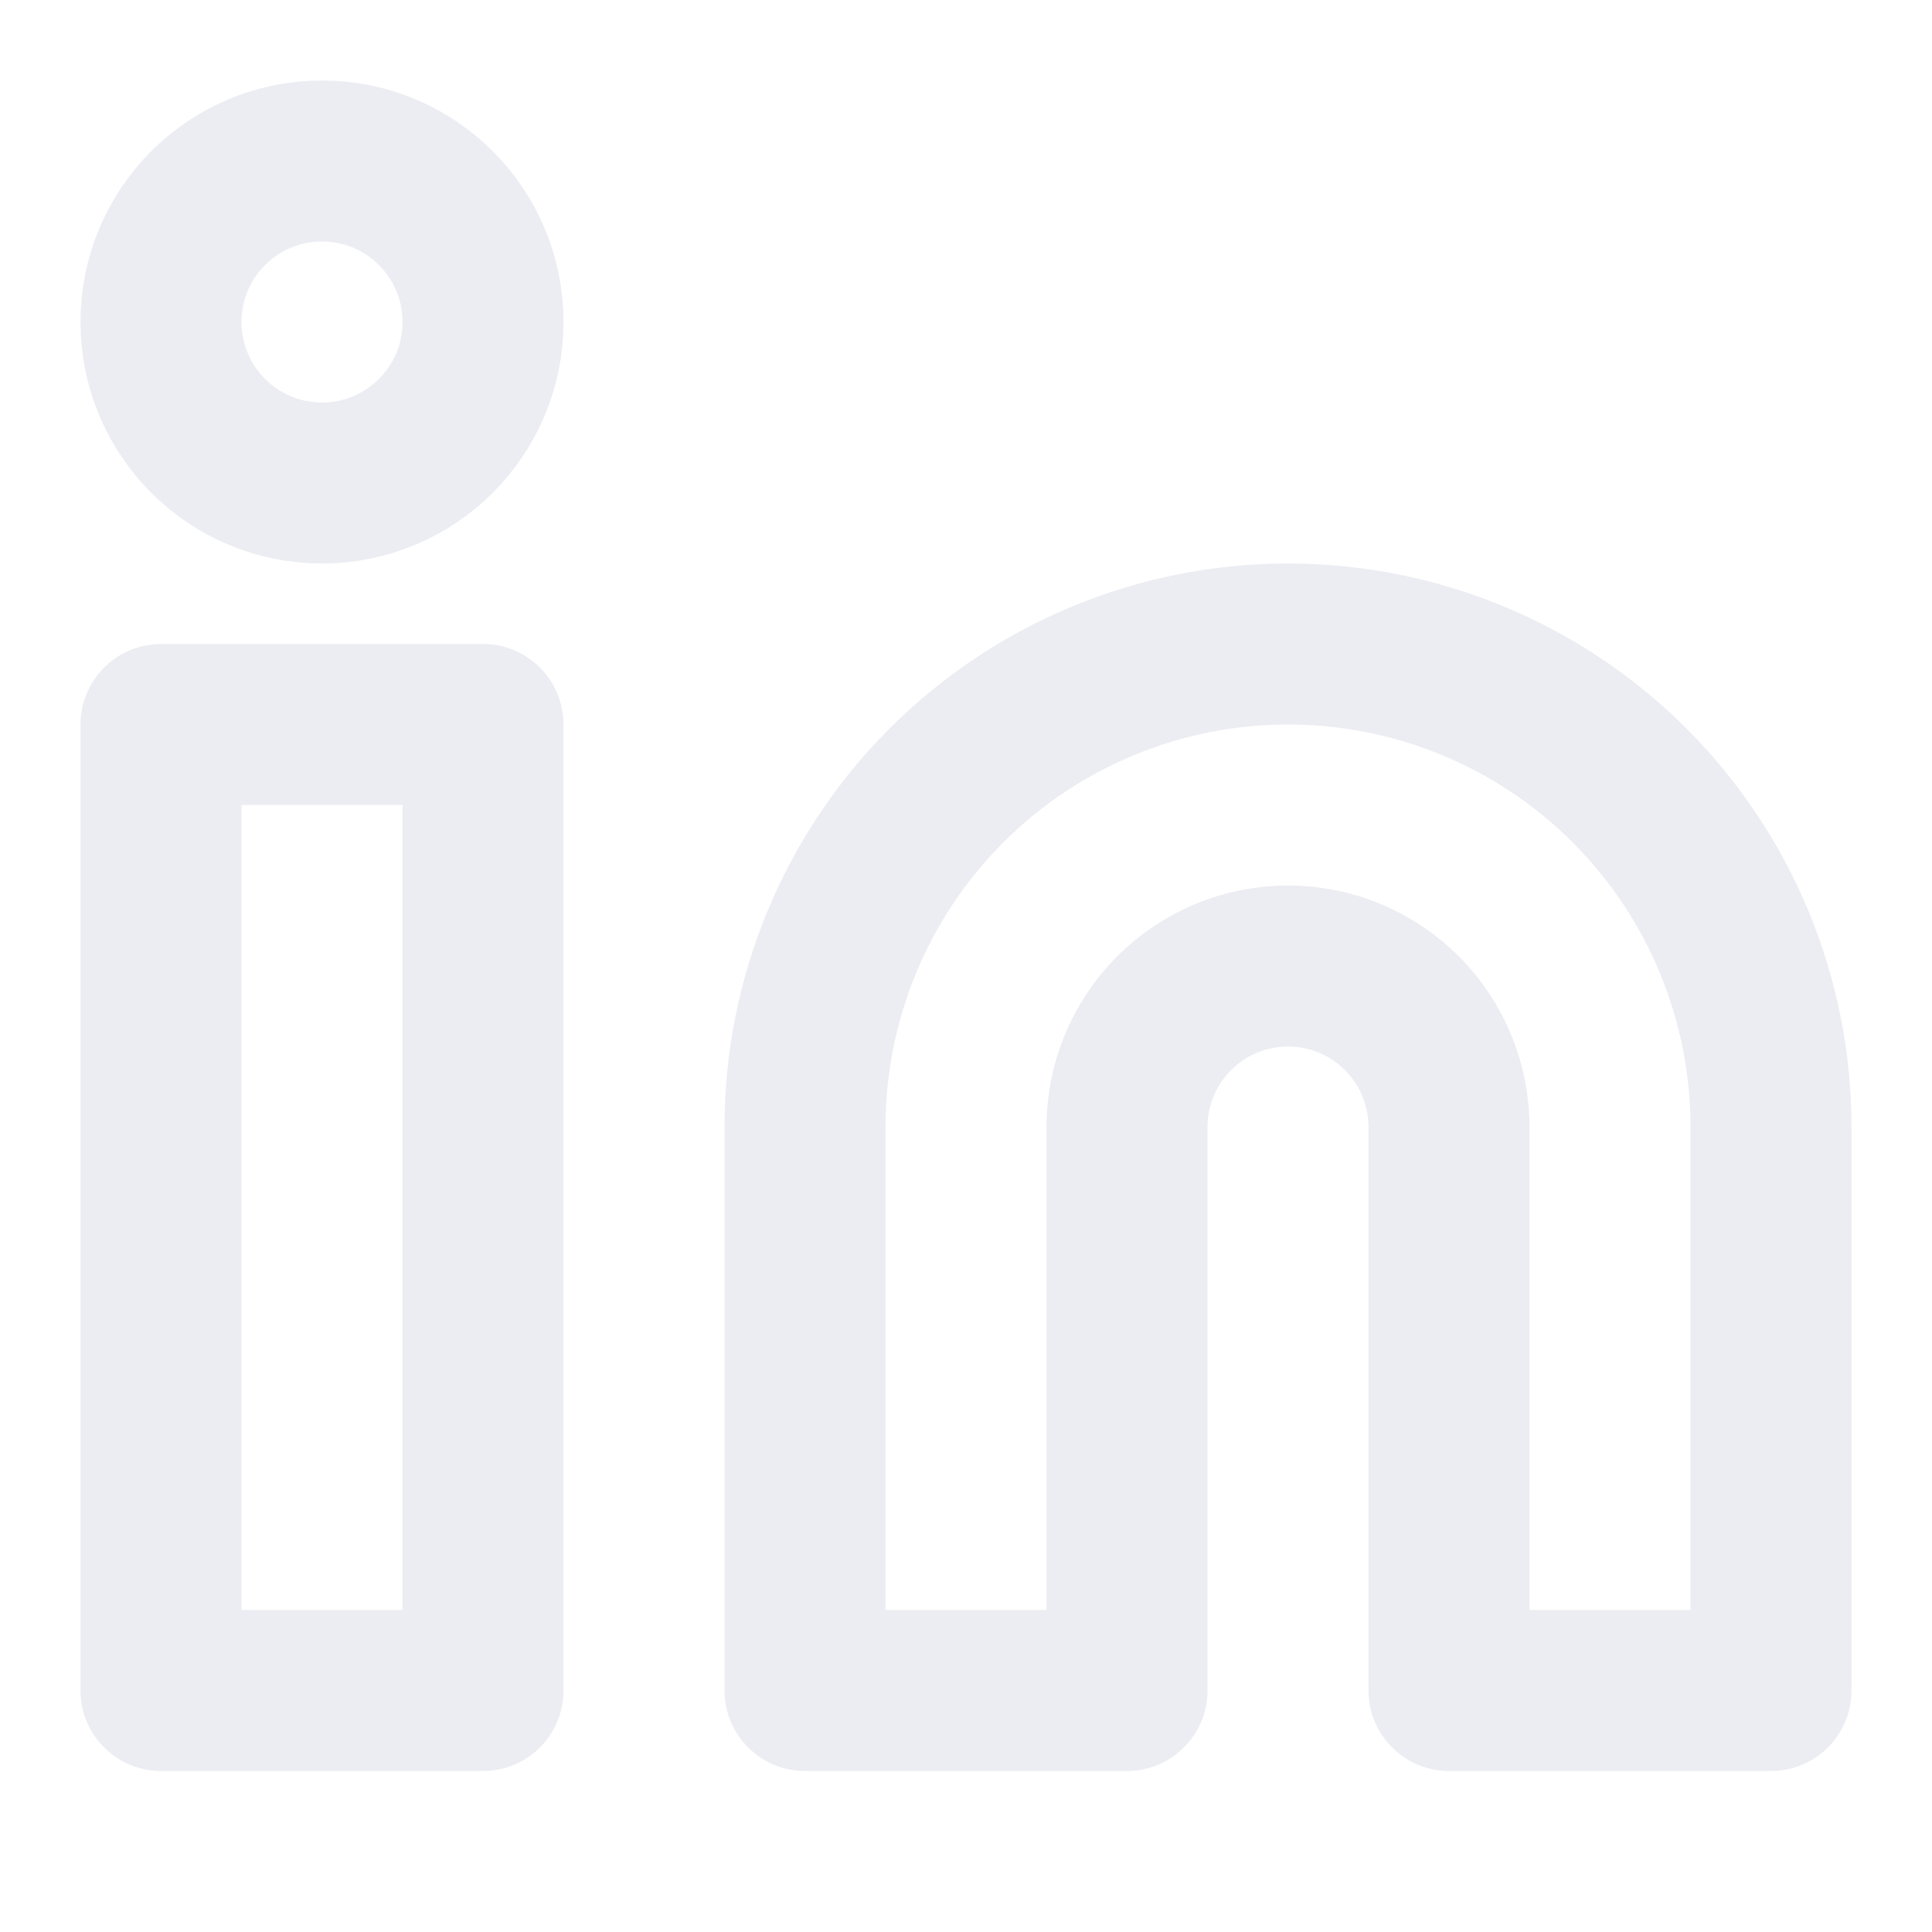
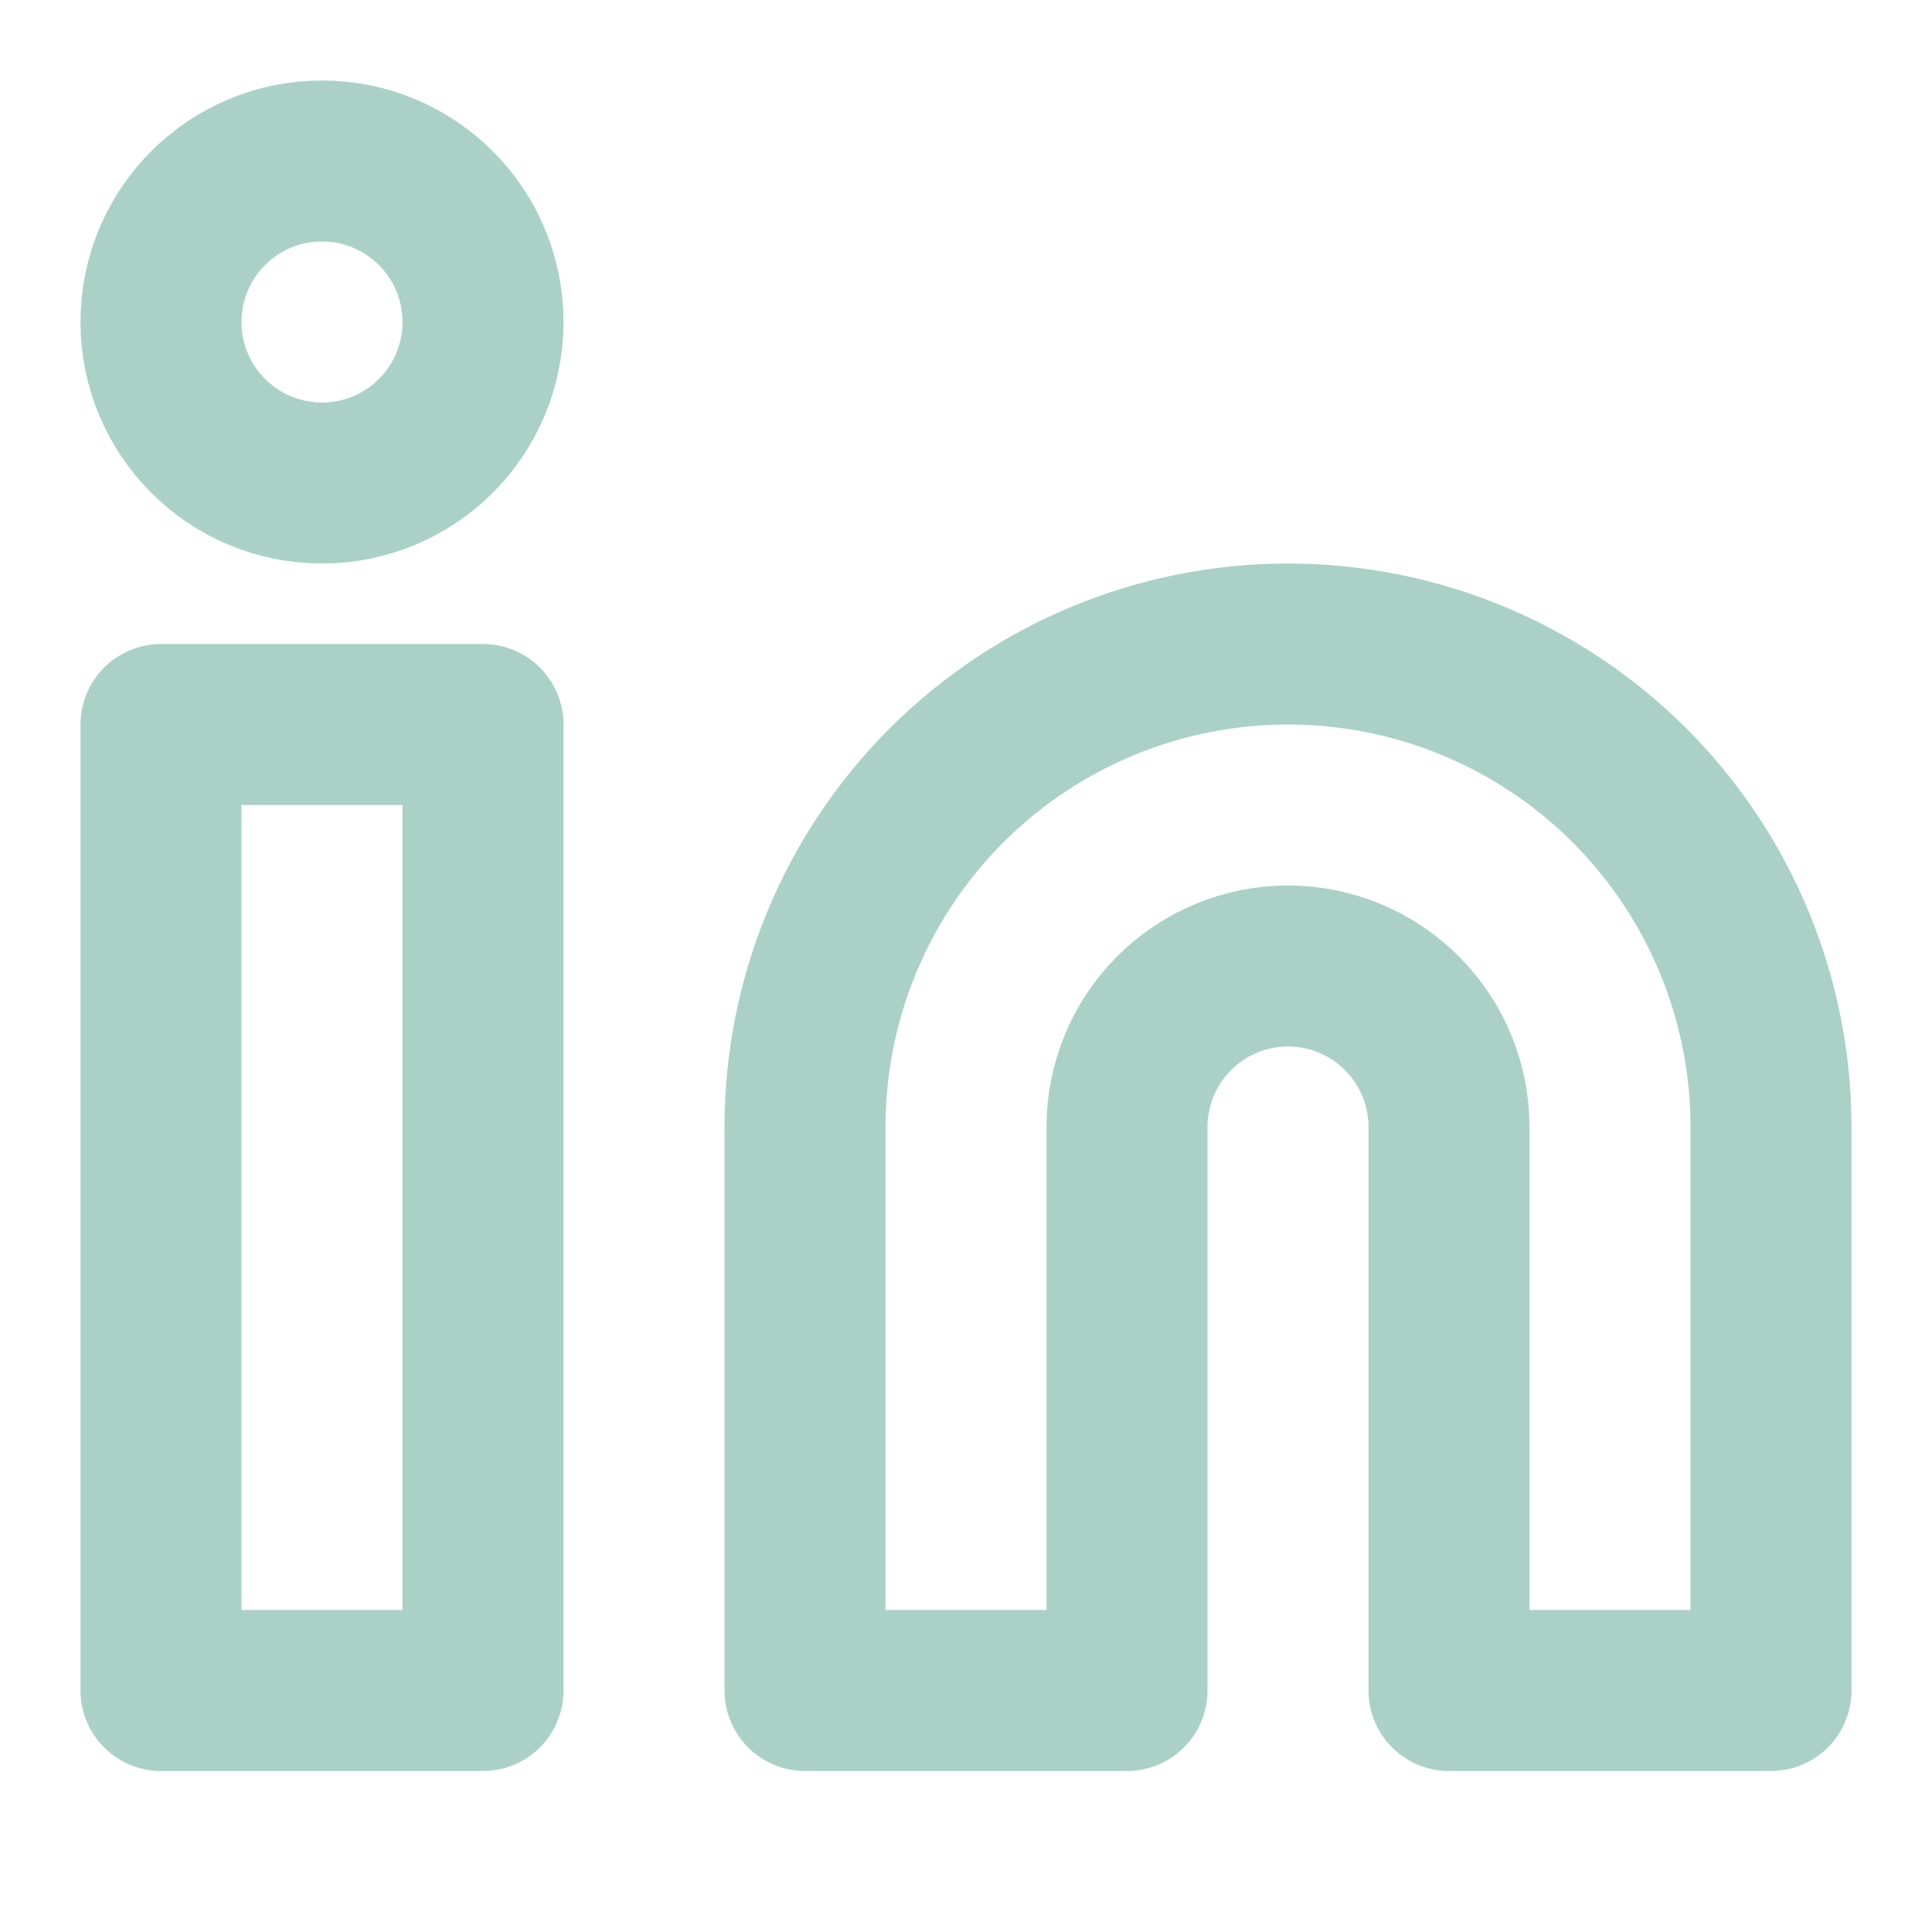
<svg xmlns="http://www.w3.org/2000/svg" width="24" height="24" viewBox="0 0 24 24" fill="none">
-   <path d="M16 8C17.591 8 19.117 8.632 20.243 9.757C21.368 10.883 22 12.409 22 14V21H18V14C18 13.47 17.789 12.961 17.414 12.586C17.039 12.211 16.53 12 16 12C15.47 12 14.961 12.211 14.586 12.586C14.211 12.961 14 13.47 14 14V21H10V14C10 12.409 10.632 10.883 11.757 9.757C12.883 8.632 14.409 8 16 8V8Z" stroke="#ECEDF2" stroke-width="2" stroke-linecap="round" stroke-linejoin="round" />
-   <path d="M6 9H2V21H6V9Z" stroke="#ECEDF2" stroke-width="2" stroke-linecap="round" stroke-linejoin="round" />
-   <path d="M4 6C5.105 6 6 5.105 6 4C6 2.895 5.105 2 4 2C2.895 2 2 2.895 2 4C2 5.105 2.895 6 4 6Z" stroke="#ECEDF2" stroke-width="2" stroke-linecap="round" stroke-linejoin="round" />
+   <path d="M16 8C17.591 8 19.117 8.632 20.243 9.757C21.368 10.883 22 12.409 22 14V21H18V14C18 13.47 17.789 12.961 17.414 12.586C17.039 12.211 16.53 12 16 12C15.47 12 14.961 12.211 14.586 12.586C14.211 12.961 14 13.47 14 14V21H10V14C10 12.409 10.632 10.883 11.757 9.757C12.883 8.632 14.409 8 16 8V8Z" stroke="#ABD1C6" stroke-width="2" stroke-linecap="round" stroke-linejoin="round" />
+   <path d="M6 9H2V21H6V9Z" stroke="#ABD1C6" stroke-width="2" stroke-linecap="round" stroke-linejoin="round" />
+   <path d="M4 6C5.105 6 6 5.105 6 4C6 2.895 5.105 2 4 2C2.895 2 2 2.895 2 4C2 5.105 2.895 6 4 6Z" stroke="#ABD1C6" stroke-width="2" stroke-linecap="round" stroke-linejoin="round" />
</svg>
